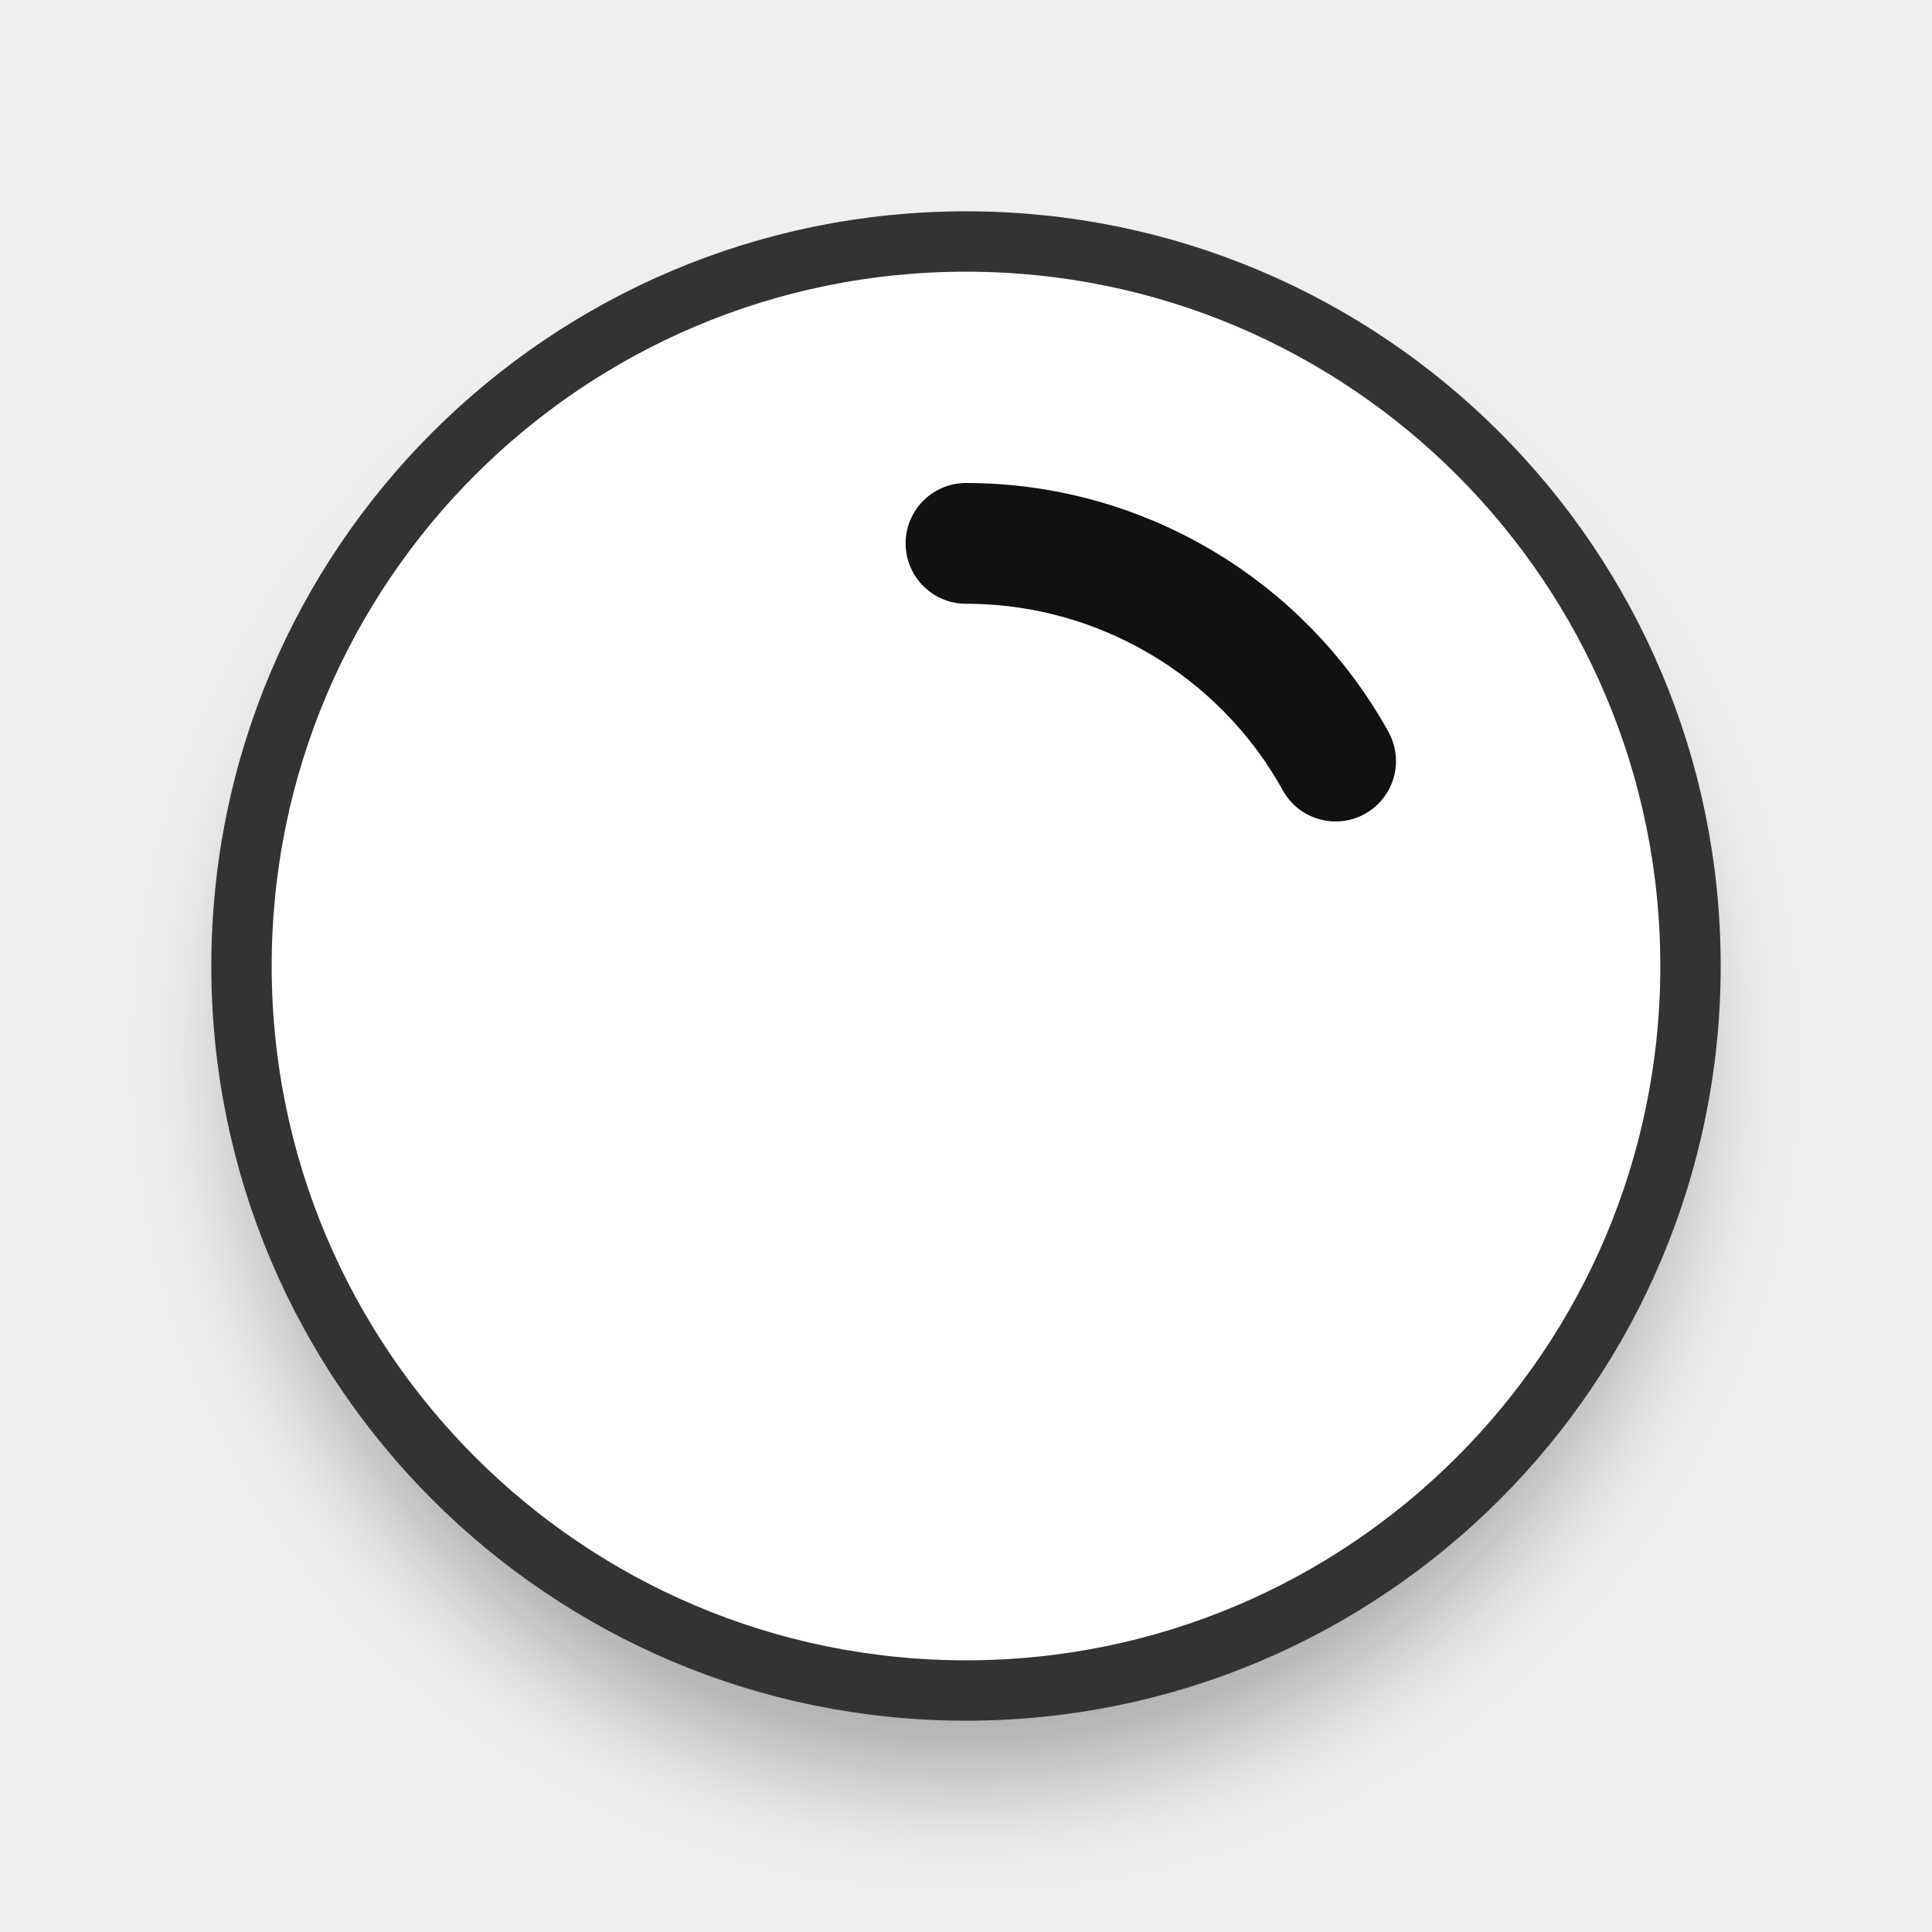
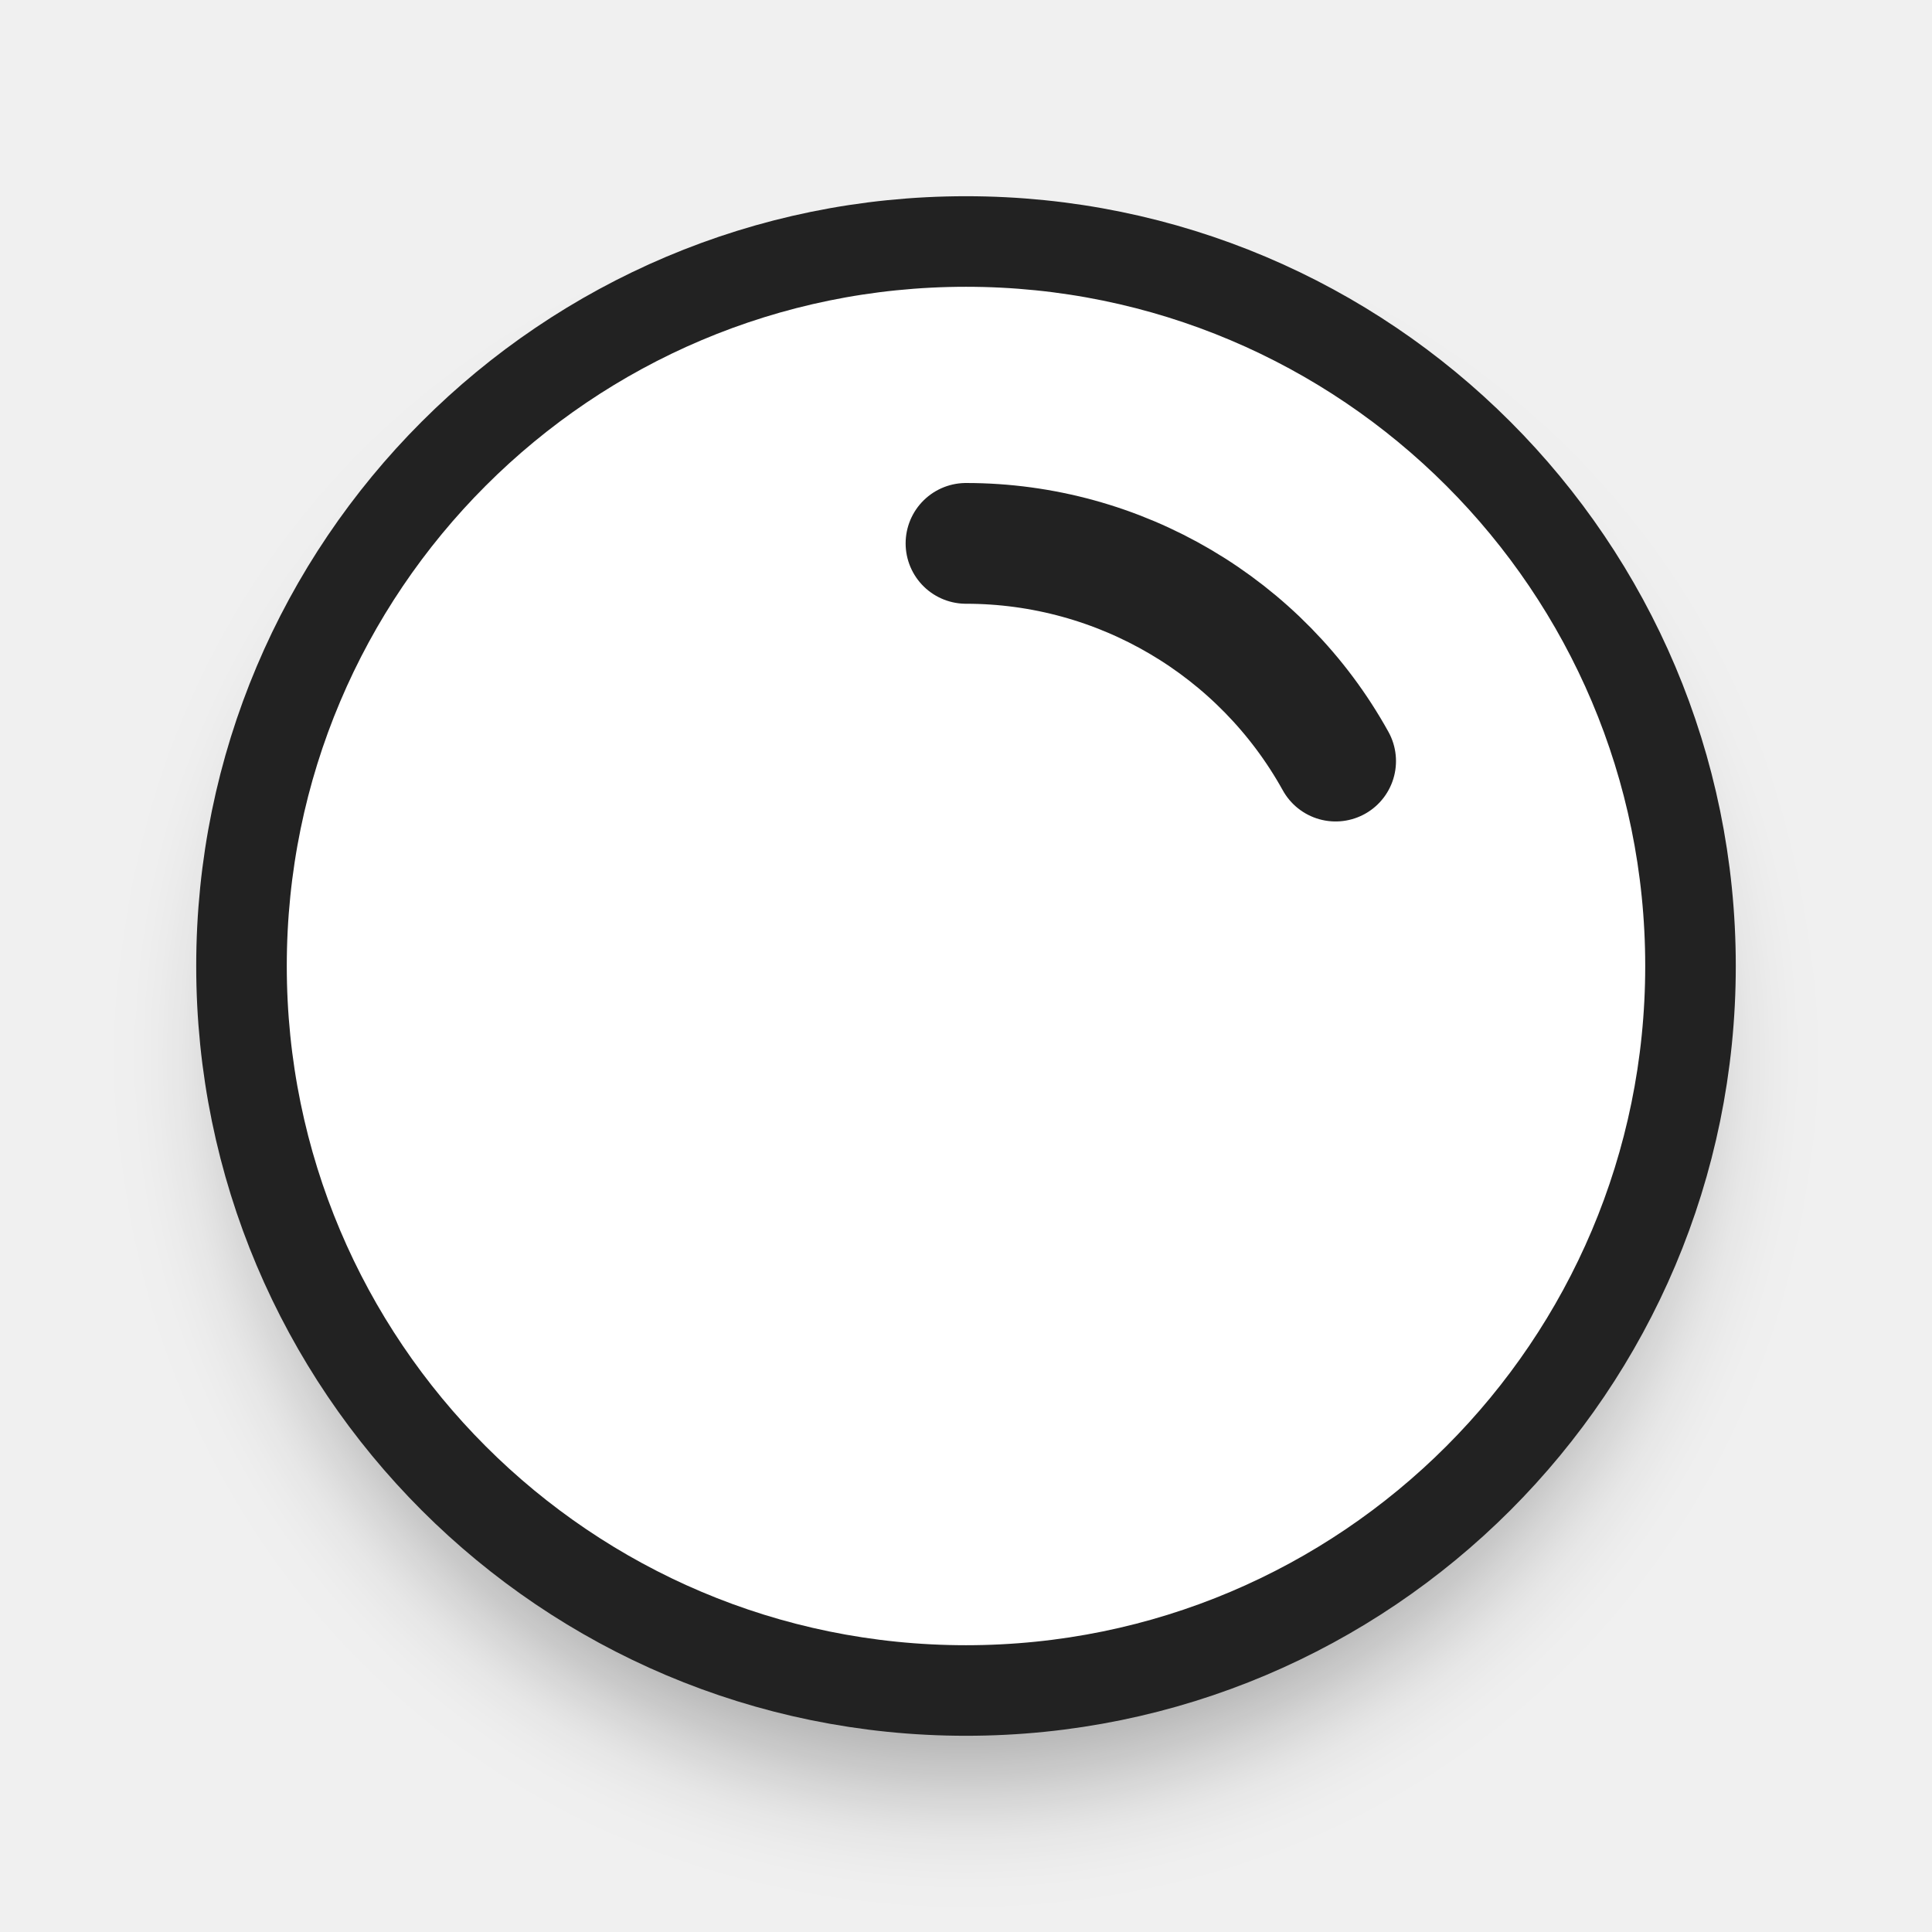
<svg xmlns="http://www.w3.org/2000/svg" viewBox="0 0 32 32" version="1.1" id="svg13">
  <defs id="defs5">
    <filter id="a" width="1.192" height="1.192" x="-.1" y="-.1" color-interpolation-filters="sRGB">
      <feGaussianBlur stdDeviation=".96" id="feGaussianBlur2" />
    </filter>
  </defs>
  <circle cx="16" cy="17.5" r="12" opacity="0.3" fill="#000000" filter="url(#a)" id="circle7" />
-   <circle cx="16" cy="16" r="12" fill="#FFFFFF" opacity="1" id="circle9" style="stroke:#333333;stroke-opacity:1.5;stroke-width:1" />
-   <path d="M16 9a7 7 0 016.122 3.606" fill="none" stroke="#111111" stroke-width="2" stroke-linecap="round" stroke-linejoin="round" id="path11" />
+   <circle cx="16" cy="16" r="12" fill="#FFFFFF" opacity="1" id="circle9" style="stroke:#222222;stroke-opacity:1;stroke-width:1.5" />
+   <path d="M16 9a7 7 0 016.122 3.606" fill="none" stroke="#222222" stroke-width="2" stroke-linecap="round" stroke-linejoin="round" id="path11" />
</svg>
